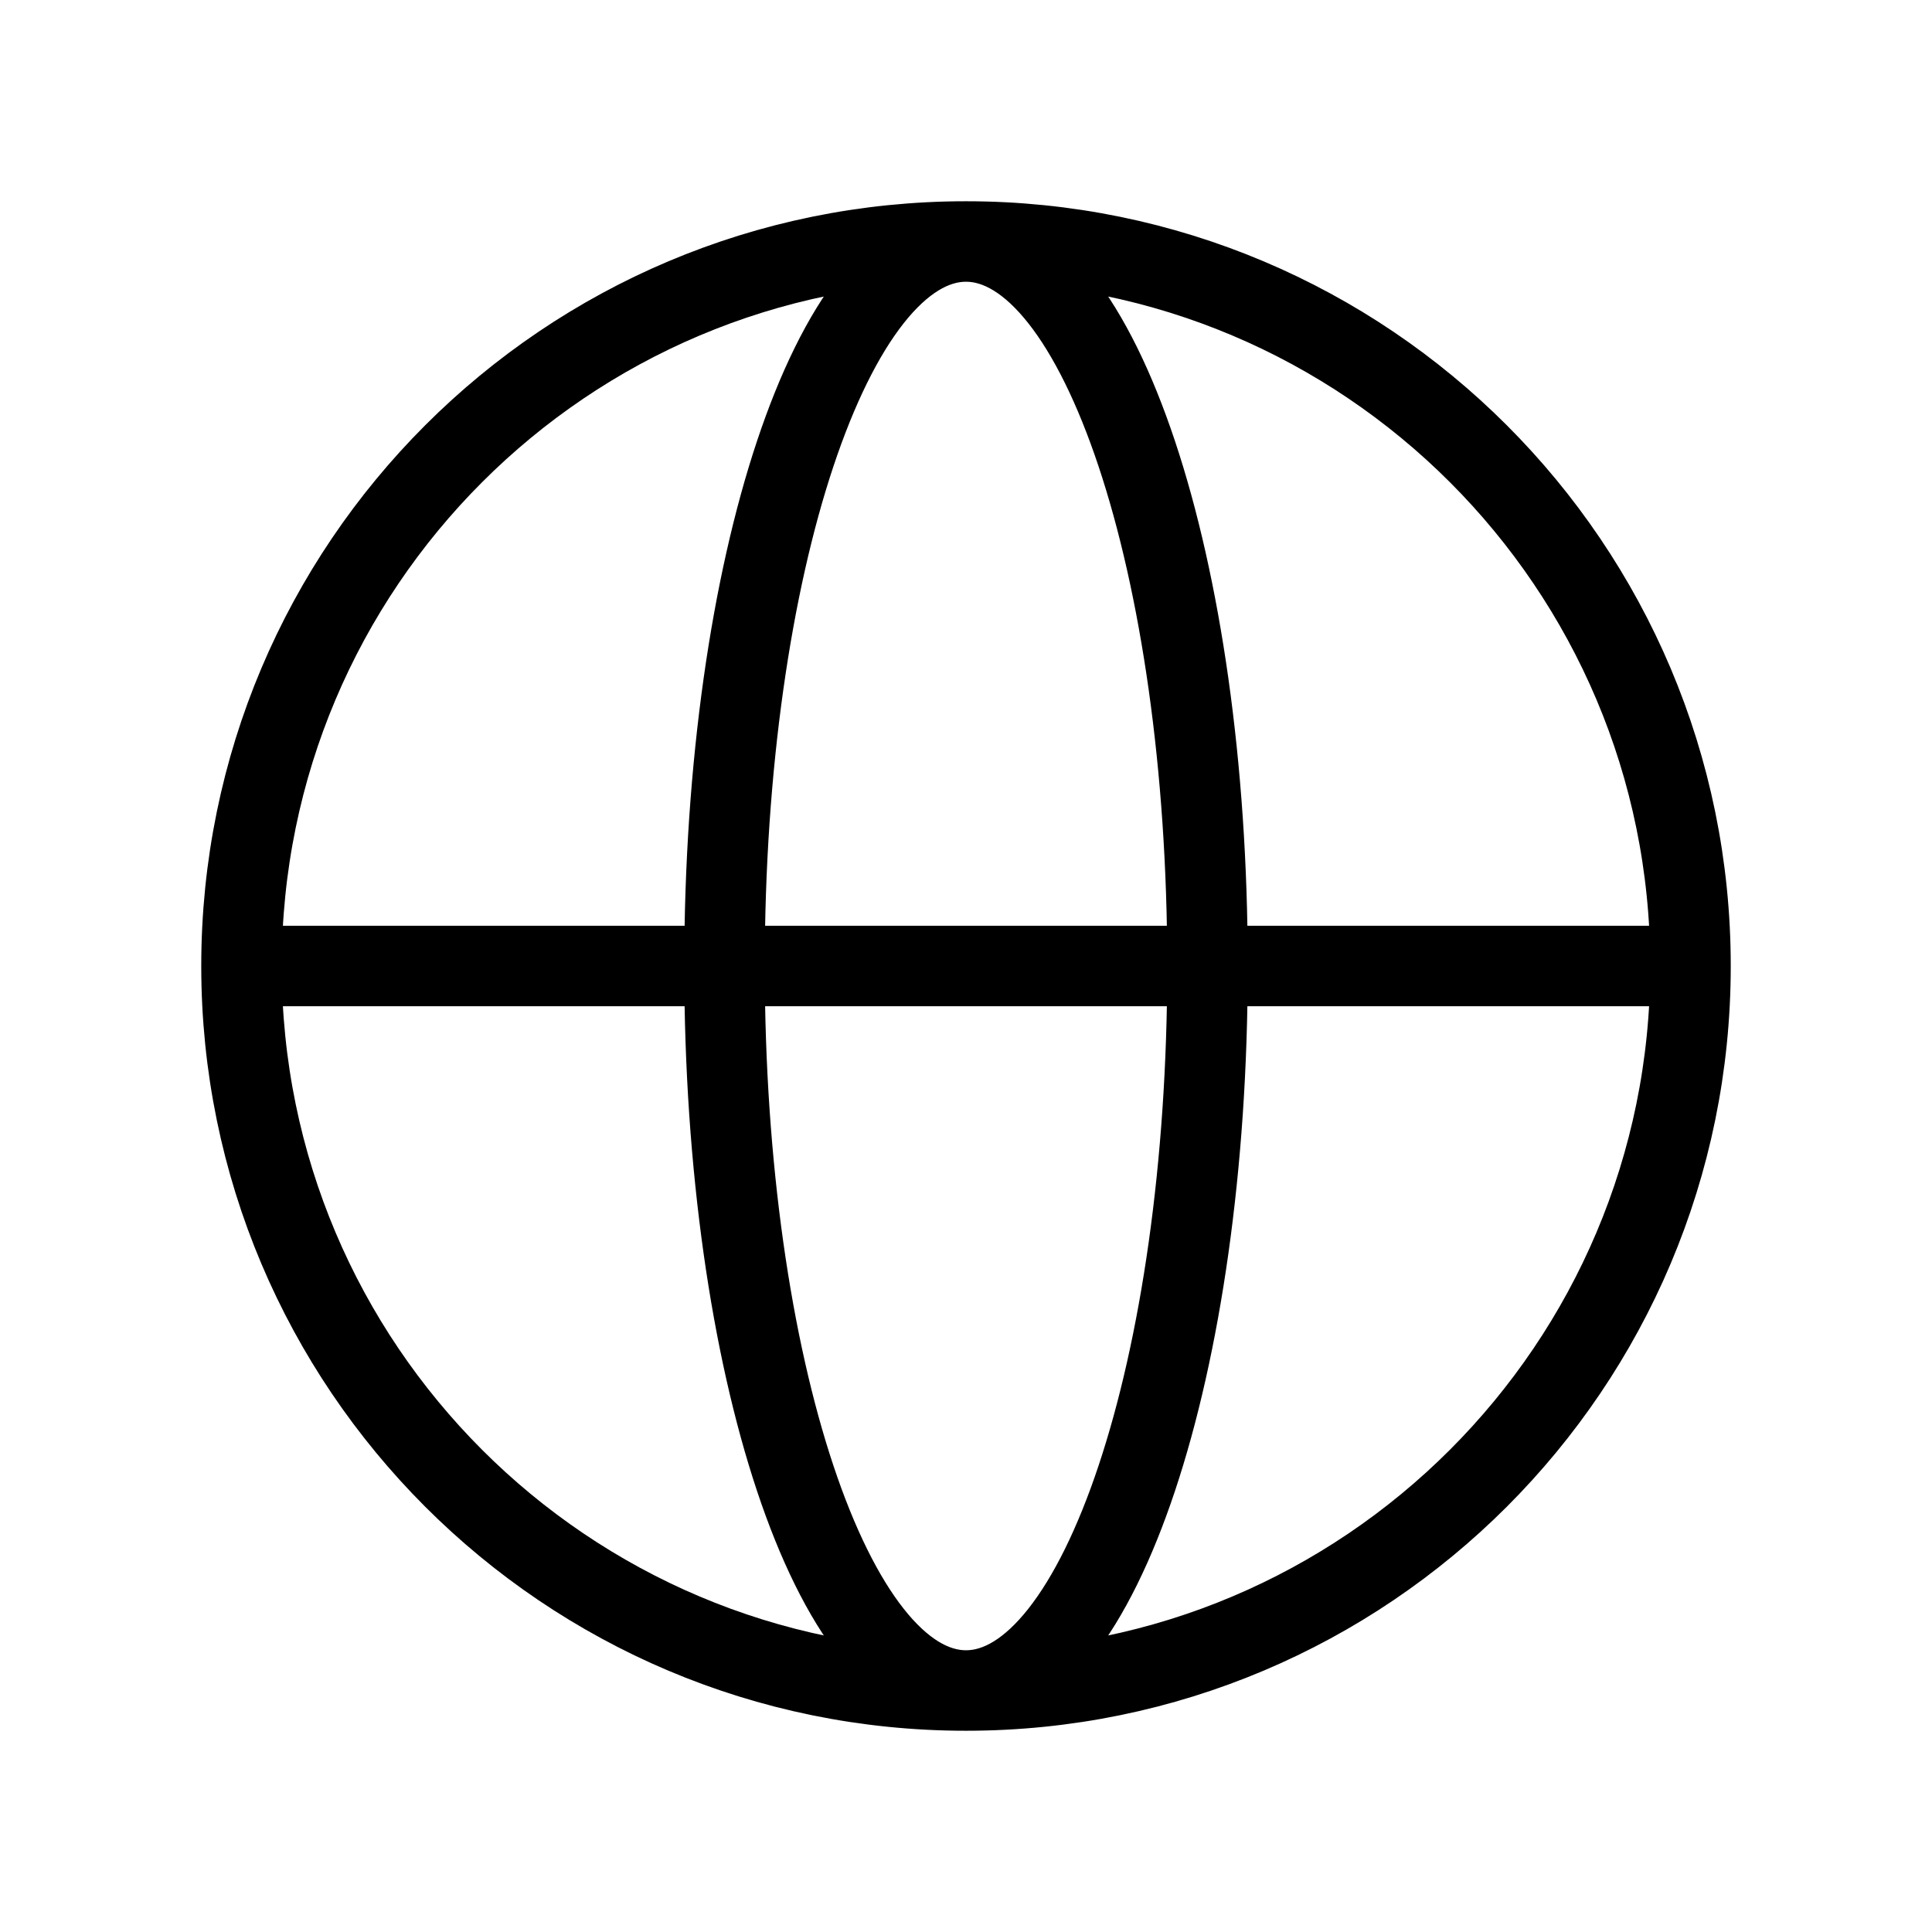
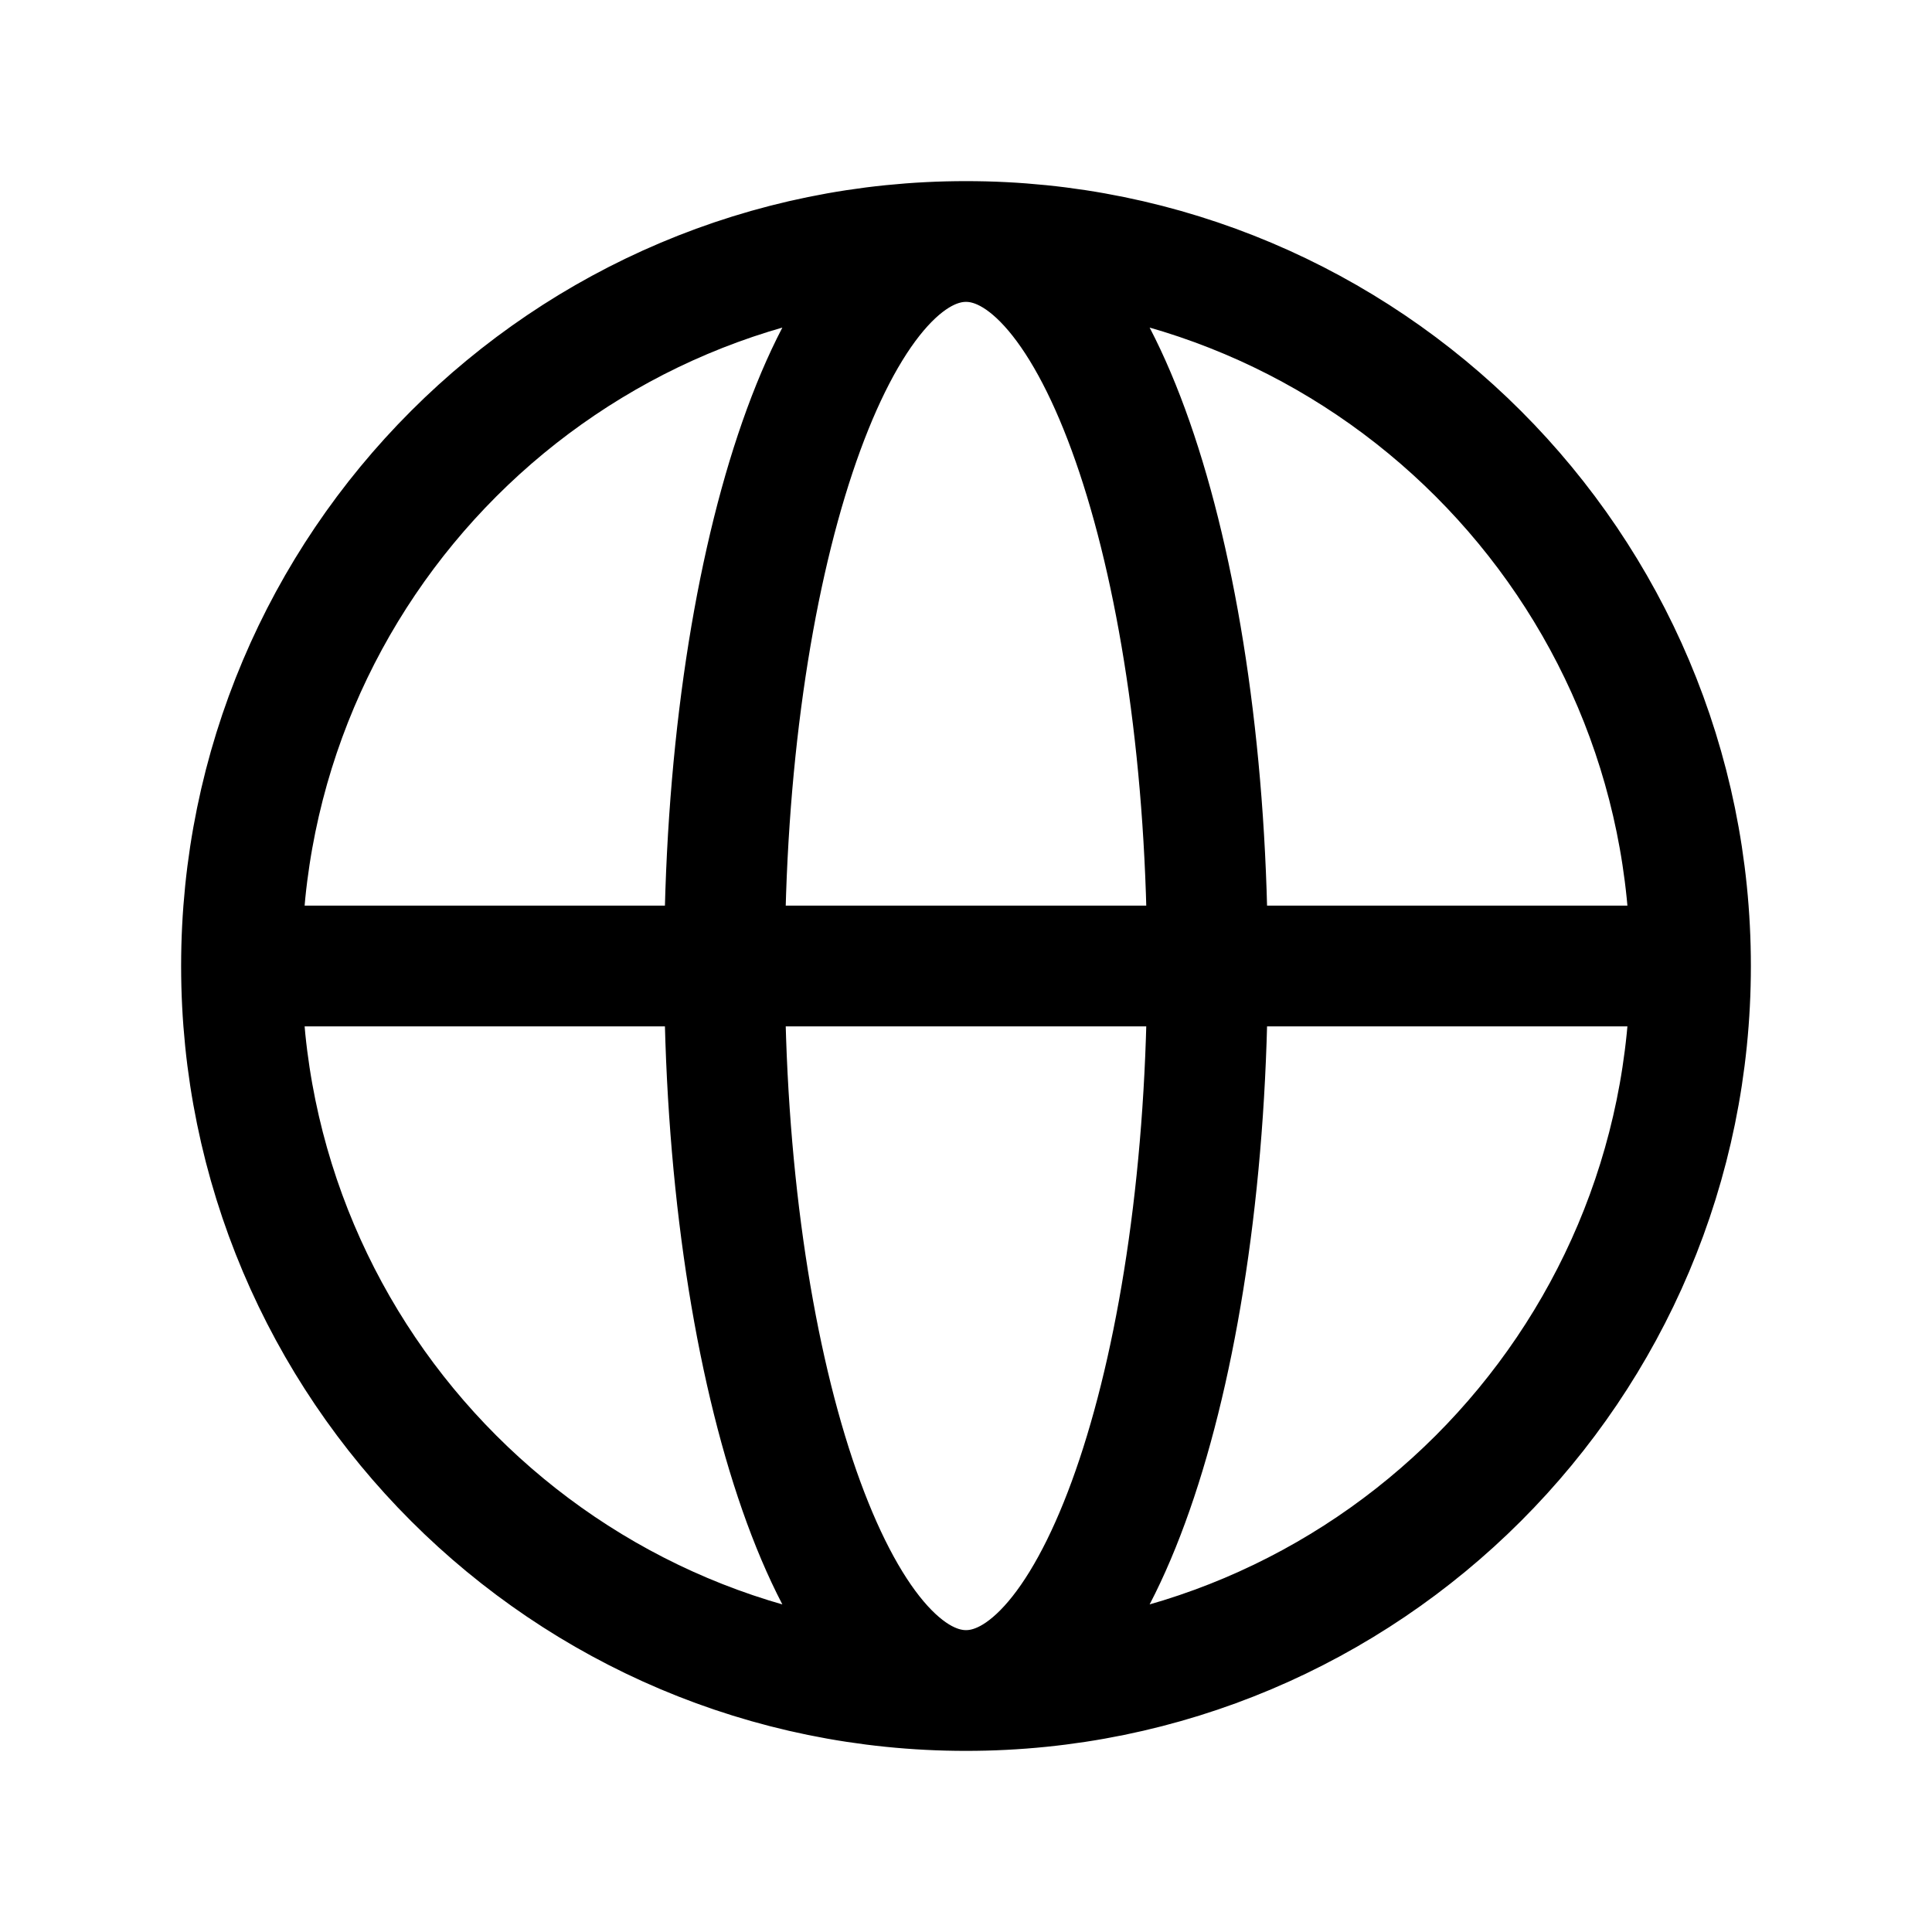
<svg xmlns="http://www.w3.org/2000/svg" width="24" height="24" viewBox="0 0 24 24" fill="none">
-   <path d="M21 12C21 16.971 16.971 21 12 21M21 12C21 7.029 16.971 3 12 3M21 12H3M12 21C7.029 21 3 16.971 3 12M12 21C13.657 21 15 16.971 15 12C15 7.029 13.657 3 12 3M12 21C10.343 21 9 16.971 9 12C9 7.029 10.343 3 12 3M3 12C3 7.029 7.029 3 12 3" stroke="currentColor" stroke-width="1" stroke-linecap="round" stroke-linejoin="round" />
+   <path d="M21 12C21 16.971 16.971 21 12 21M21 12C21 7.029 16.971 3 12 3M21 12H3M12 21C7.029 21 3 16.971 3 12M12 21C13.657 21 15 16.971 15 12C15 7.029 13.657 3 12 3M12 21C10.343 21 9 16.971 9 12C9 7.029 10.343 3 12 3M3 12C3 7.029 7.029 3 12 3" stroke="currentColor" stroke-width="1.5" stroke-linecap="round" stroke-linejoin="round" />
</svg>
